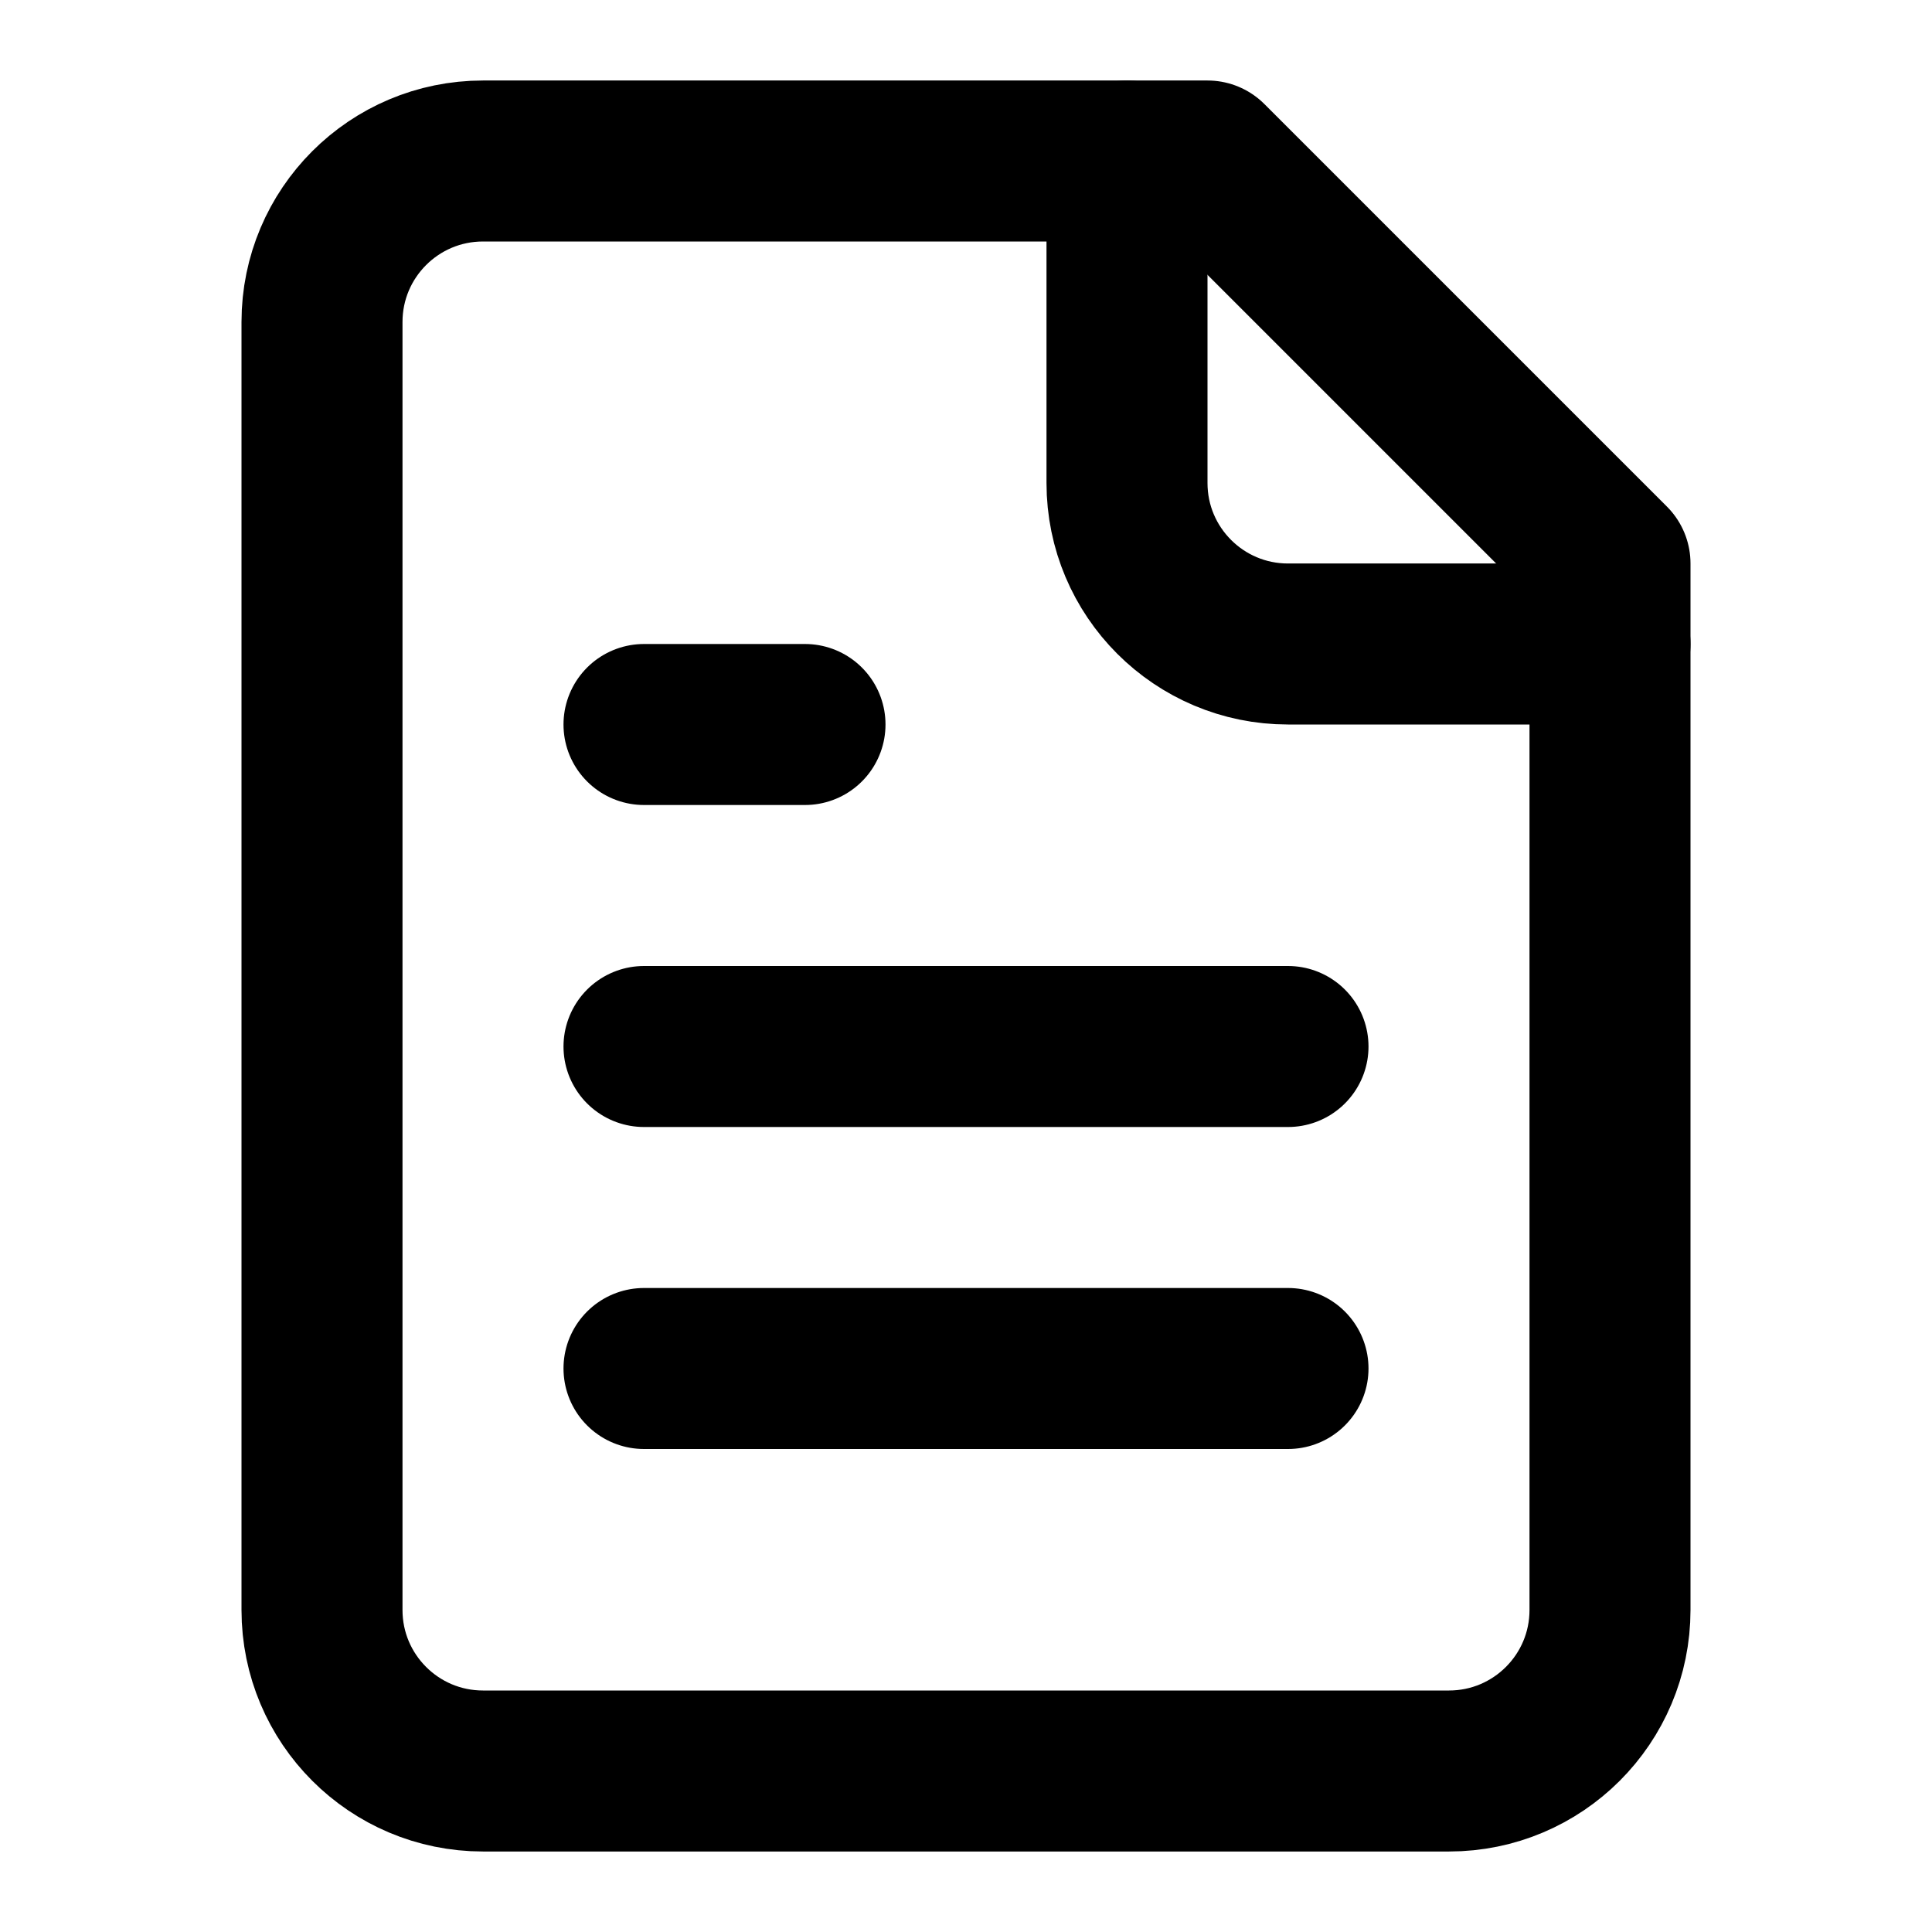
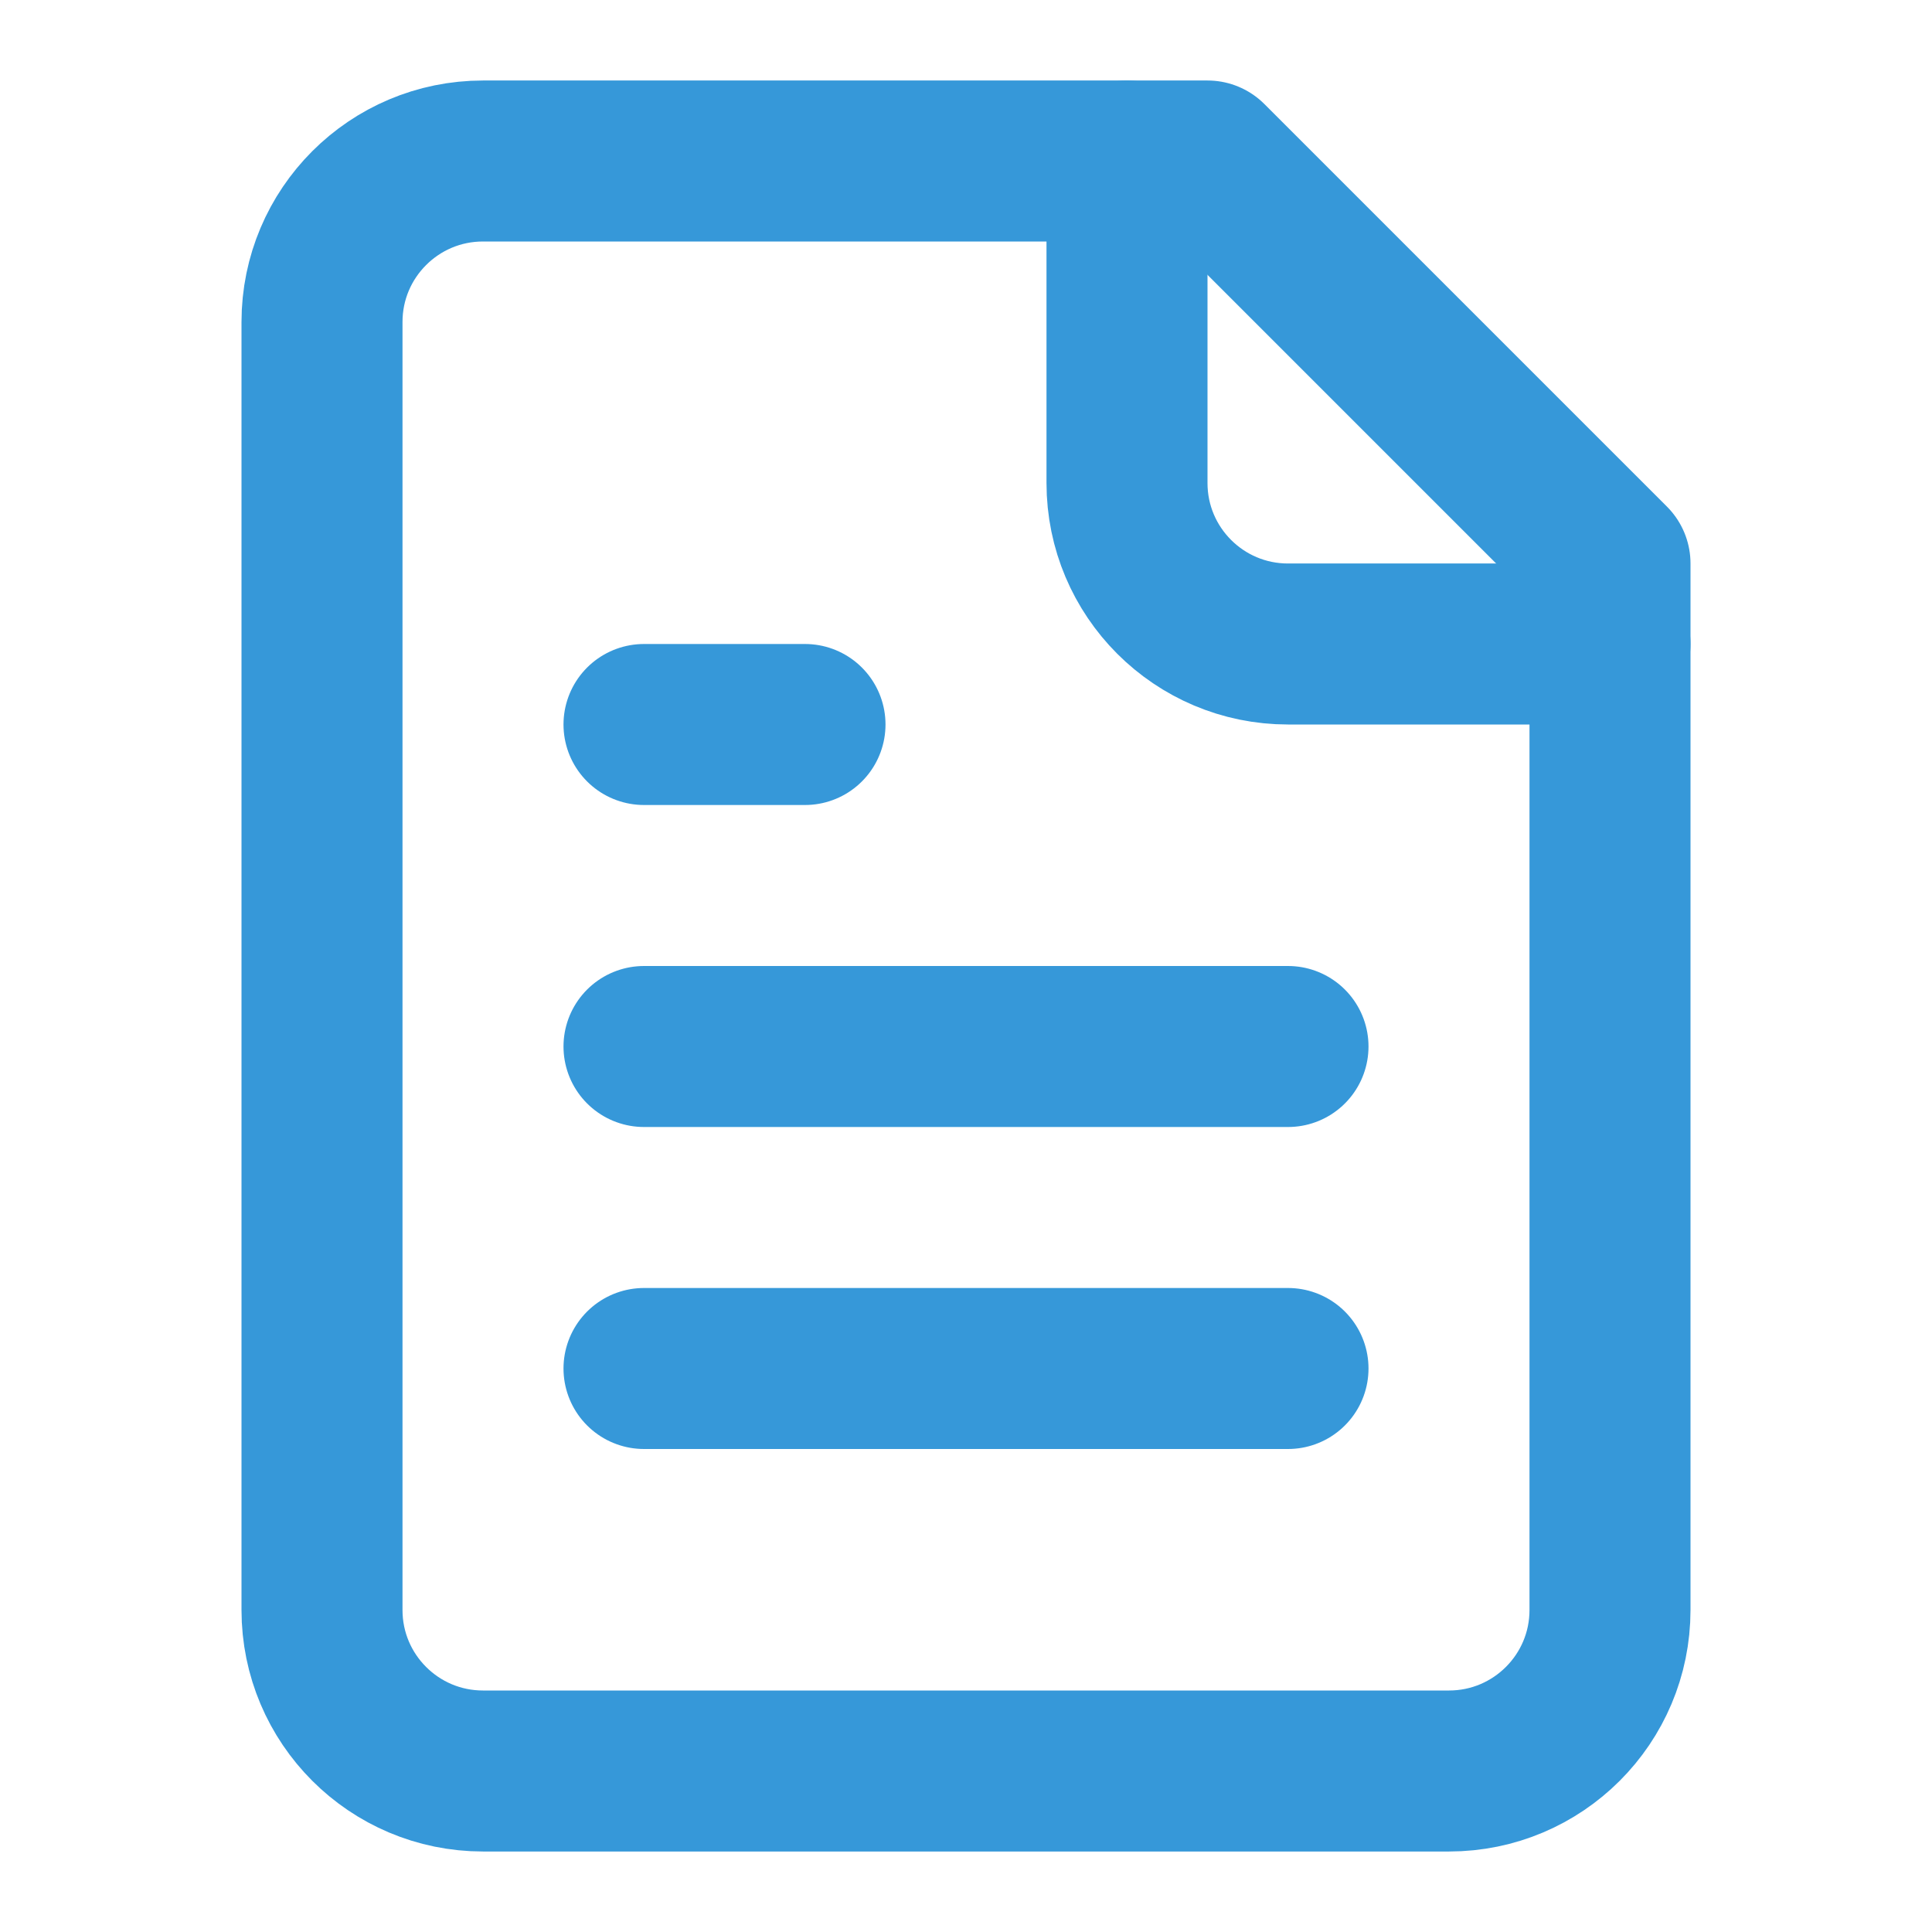
- <svg xmlns="http://www.w3.org/2000/svg" width="24" height="24" viewBox="0 0 24 24" fill="none" stroke="#000" stroke-width="2" stroke-linecap="round" stroke-linejoin="round" class="lucide lucide-file-text-icon lucide-file-text">
+ <svg xmlns="http://www.w3.org/2000/svg" width="24" height="24" viewBox="0 0 24 24" fill="none" stroke="#3698d9" stroke-width="2" stroke-linecap="round" stroke-linejoin="round" class="lucide lucide-file-text-icon lucide-file-text">
  <path d="M15 2H6a2 2 0 0 0-2 2v16a2 2 0 0 0 2 2h12a2 2 0 0 0 2-2V7Z" />
  <path d="M14 2v4a2 2 0 0 0 2 2h4" />
  <path d="M10 9H8" />
  <path d="M16 13H8" />
  <path d="M16 17H8" />
</svg>
